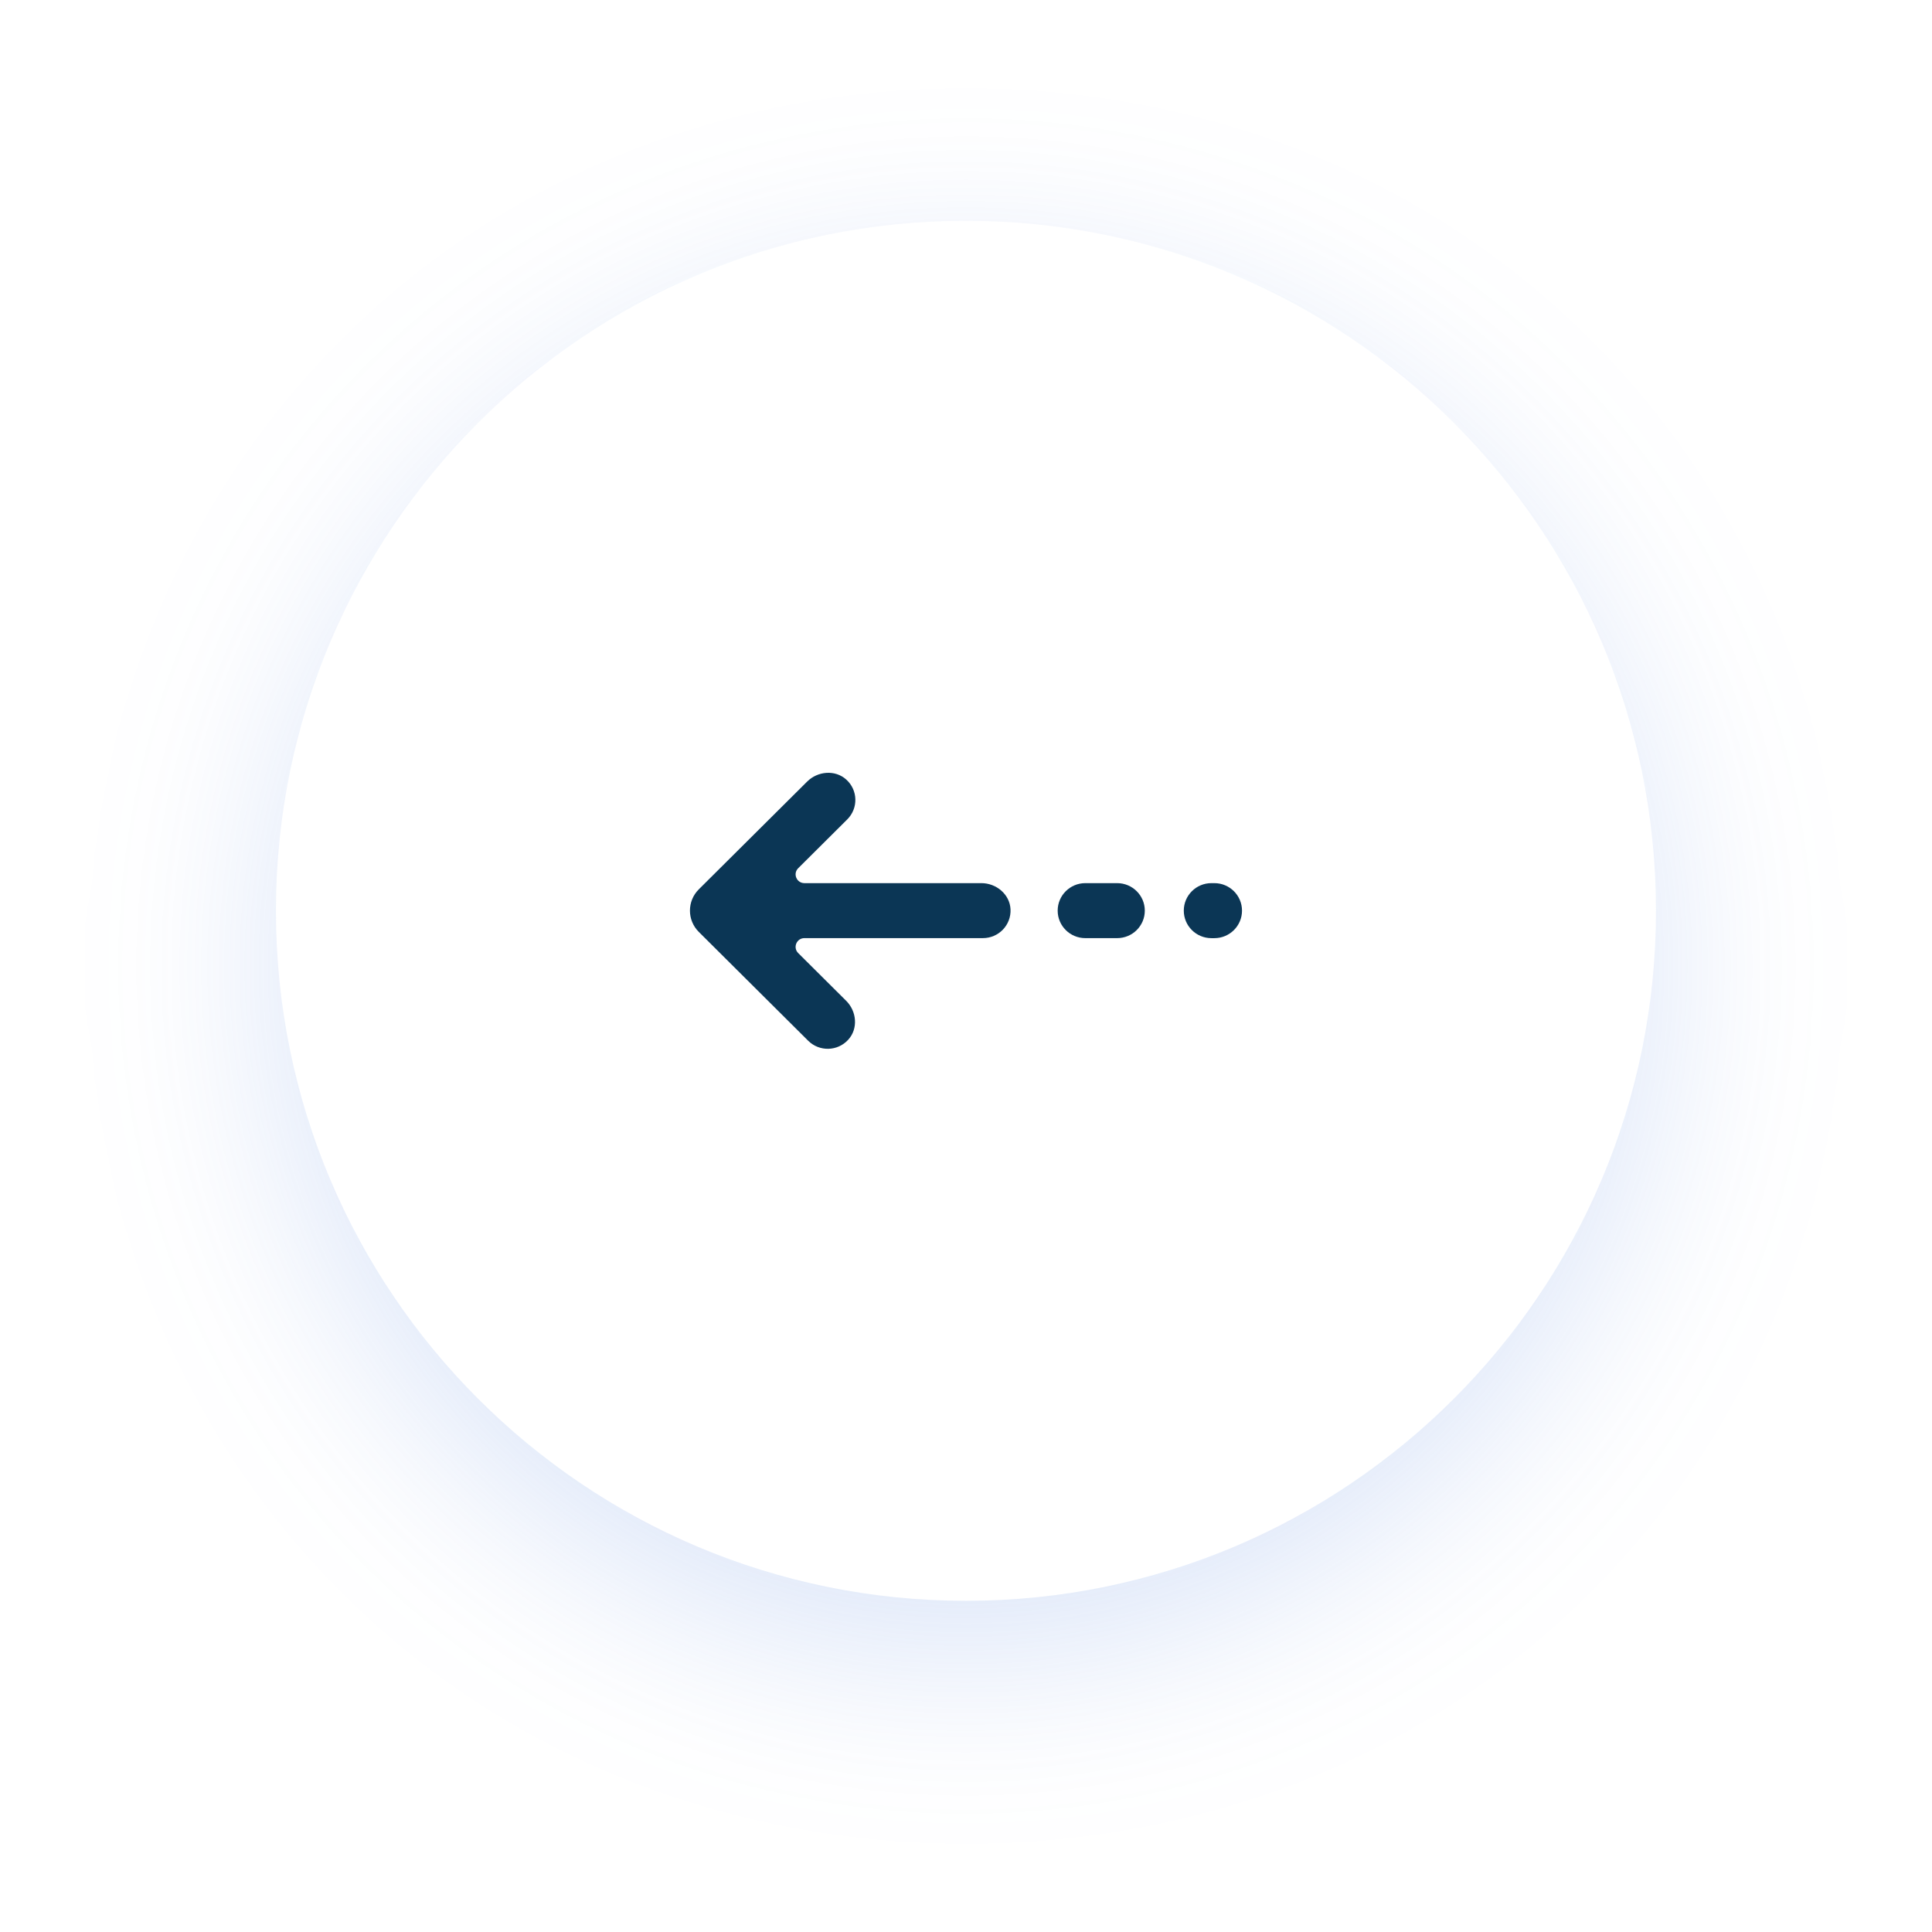
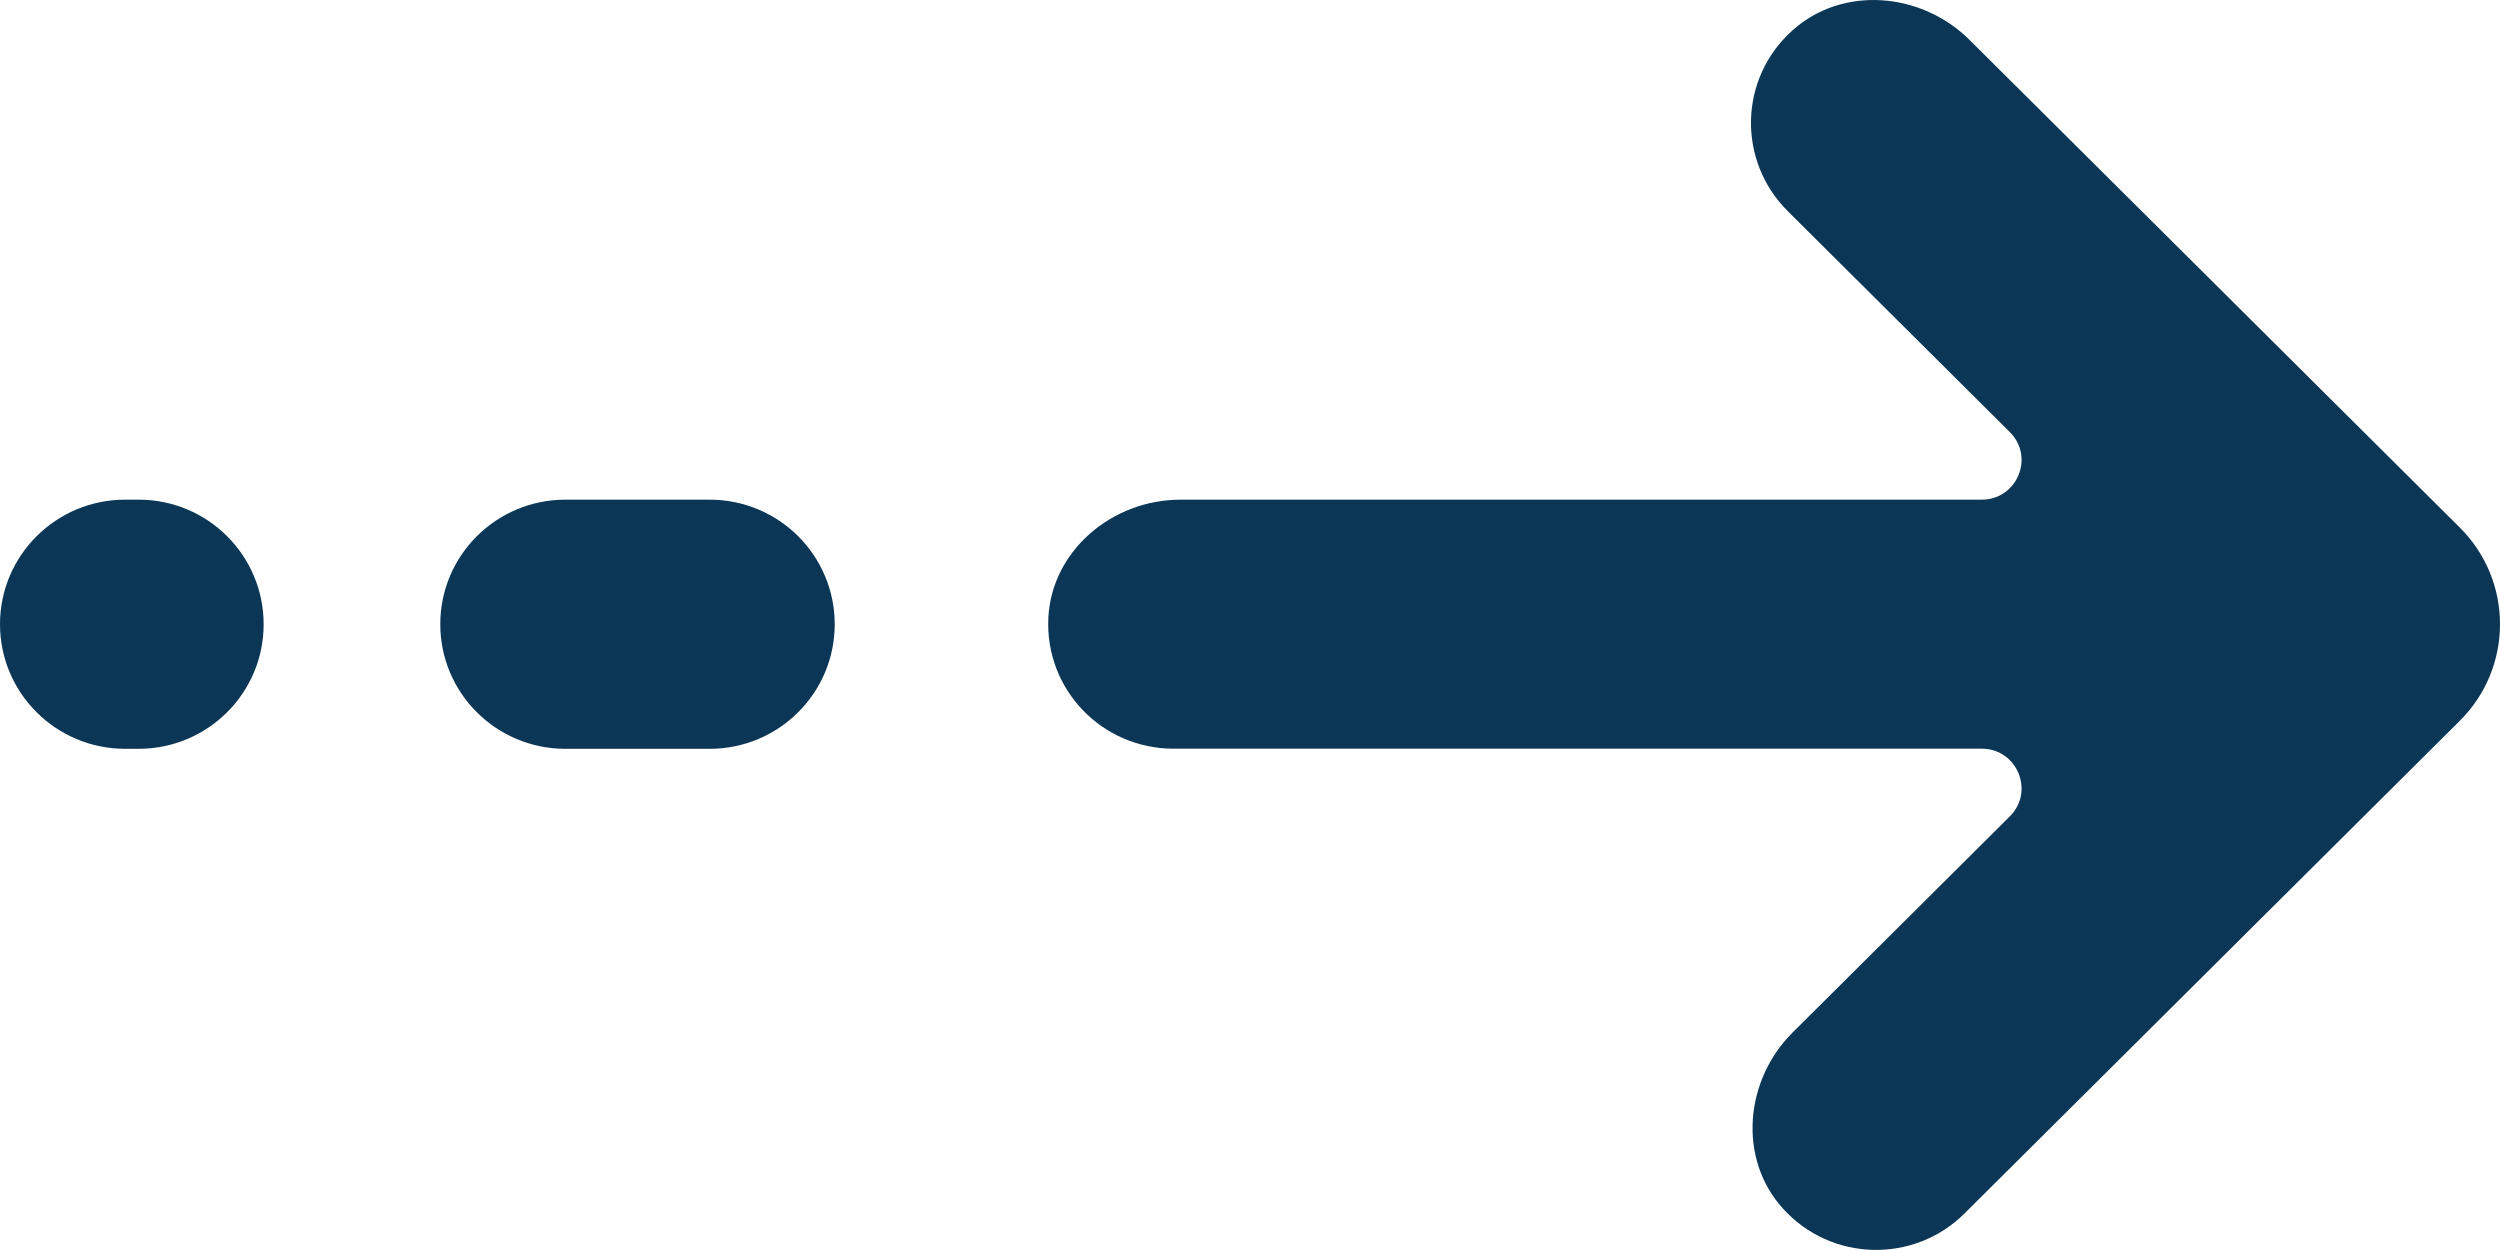
- <svg xmlns="http://www.w3.org/2000/svg" viewBox="0 0 63.352 63.352" width="63.352" height="63.352" fill="none" customFrame="#000000">
-   <defs>
-     <g id="pixso_custom_effect_0">
-       <effect x="0" y="1.81" visibility="visible" fill="rgb(78,127,222)" fill-opacity="0.2" effectType="dropShadow" showShadowBehind="1" stdDeviation="9.05" radius="0" />
-     </g>
-     <filter id="filter_0" width="63.352" height="63.352" x="0" y="0" filterUnits="userSpaceOnUse" customEffect="url(#pixso_custom_effect_0)" color-interpolation-filters="sRGB">
-       <feFlood flood-opacity="0" result="BackgroundImageFix" />
-       <feOffset dx="0" dy="1.81" in="SourceAlpha" />
-       <feGaussianBlur stdDeviation="3.017" />
-       <feColorMatrix type="matrix" values="0 0 0 0 0.306 0 0 0 0 0.498 0 0 0 0 0.871 0 0 0 0.2 0 " />
-       <feBlend result="effect_dropShadow_1" in2="BackgroundImageFix" mode="normal" />
-       <feBlend result="shape" in="SourceGraphic" in2="effect_dropShadow_1" mode="normal" />
-     </filter>
-   </defs>
-   <g id="arrows">
-     <g filter="url(#filter_0)">
-       <circle id="Ellipse 9" cx="22.626" cy="22.626" r="22.626" fill="rgb(255,255,255)" transform="matrix(-1,0,0,1,54.3008,7.24023)" />
+ <svg xmlns="http://www.w3.org/2000/svg" viewBox="0 0 18.102 9.05" width="18.102" height="9.05" fill="none" customFrame="#000000">
+   <g id="Group">
+     <g id="Group">
+       <path id="Vector" d="M17.811 3.82L14.261 0.289C13.915 -0.056 13.344 -0.108 12.979 0.22C12.59 0.568 12.579 1.164 12.944 1.528L14.553 3.129C14.734 3.309 14.606 3.618 14.349 3.618L8.547 3.618C8.056 3.618 7.617 3.984 7.591 4.471C7.564 4.991 7.979 5.421 8.496 5.421L14.349 5.421C14.606 5.421 14.734 5.73 14.553 5.911L12.98 7.476C12.633 7.821 12.582 8.389 12.91 8.751C13.26 9.138 13.86 9.15 14.225 8.786L17.811 5.219C18.199 4.833 18.199 4.206 17.811 3.82Z" fill="rgb(11,54,85)" fill-rule="nonzero" />
    </g>
    <g id="Group">
-       <g id="Group">
-         <path id="Vector" d="M10.221 3.82L6.671 0.289C6.325 -0.056 5.754 -0.108 5.389 0.22C5 0.568 4.989 1.164 5.354 1.528L6.963 3.129C7.145 3.309 7.016 3.618 6.759 3.618L0.957 3.618C0.467 3.618 0.027 3.984 0.001 4.471C-0.026 4.991 0.389 5.421 0.906 5.421L6.759 5.421C7.016 5.421 7.145 5.73 6.963 5.911L5.39 7.476C5.043 7.821 4.992 8.389 5.321 8.751C5.671 9.138 6.27 9.15 6.636 8.786L10.221 5.219C10.61 4.833 10.61 4.206 10.221 3.82Z" fill="rgb(11,54,85)" fill-rule="nonzero" transform="matrix(-1,0,0,1,33.1367,25.3408)" />
-       </g>
-       <g id="Group">
-         <path id="Vector" d="M1.951 0L0.906 0C0.406 0 0 0.404 0 0.902C0 1.4 0.406 1.803 0.906 1.803L1.951 1.803C2.451 1.803 2.857 1.4 2.857 0.902C2.857 0.404 2.451 0 1.951 0Z" fill="rgb(11,54,85)" fill-rule="nonzero" transform="matrix(-1,0,0,1,37.5391,28.959)" />
-       </g>
-       <g id="Group">
-         <path id="Vector" d="M1.004 0L0.906 0C0.406 0 0 0.404 0 0.902C0 1.4 0.406 1.804 0.906 1.804L1.003 1.804C1.504 1.804 1.909 1.4 1.909 0.902C1.909 0.404 1.504 0 1.004 0Z" fill="rgb(11,54,85)" fill-rule="nonzero" transform="matrix(-1,0,0,1,40.7266,28.959)" />
-       </g>
+       <path id="Vector" d="M5.138 3.618L4.094 3.618C3.593 3.618 3.188 4.022 3.188 4.52C3.188 5.018 3.593 5.422 4.094 5.422L5.138 5.422C5.639 5.422 6.044 5.018 6.044 4.52C6.044 4.022 5.639 3.618 5.138 3.618Z" fill="rgb(11,54,85)" fill-rule="nonzero" />
+     </g>
+     <g id="Group">
+       <path id="Vector" d="M1.004 3.618L0.906 3.618C0.406 3.618 0 4.022 0 4.52C0 5.018 0.406 5.422 0.906 5.422L1.003 5.422C1.504 5.422 1.909 5.018 1.909 4.52C1.909 4.022 1.504 3.618 1.004 3.618Z" fill="rgb(11,54,85)" fill-rule="nonzero" />
    </g>
  </g>
</svg>
